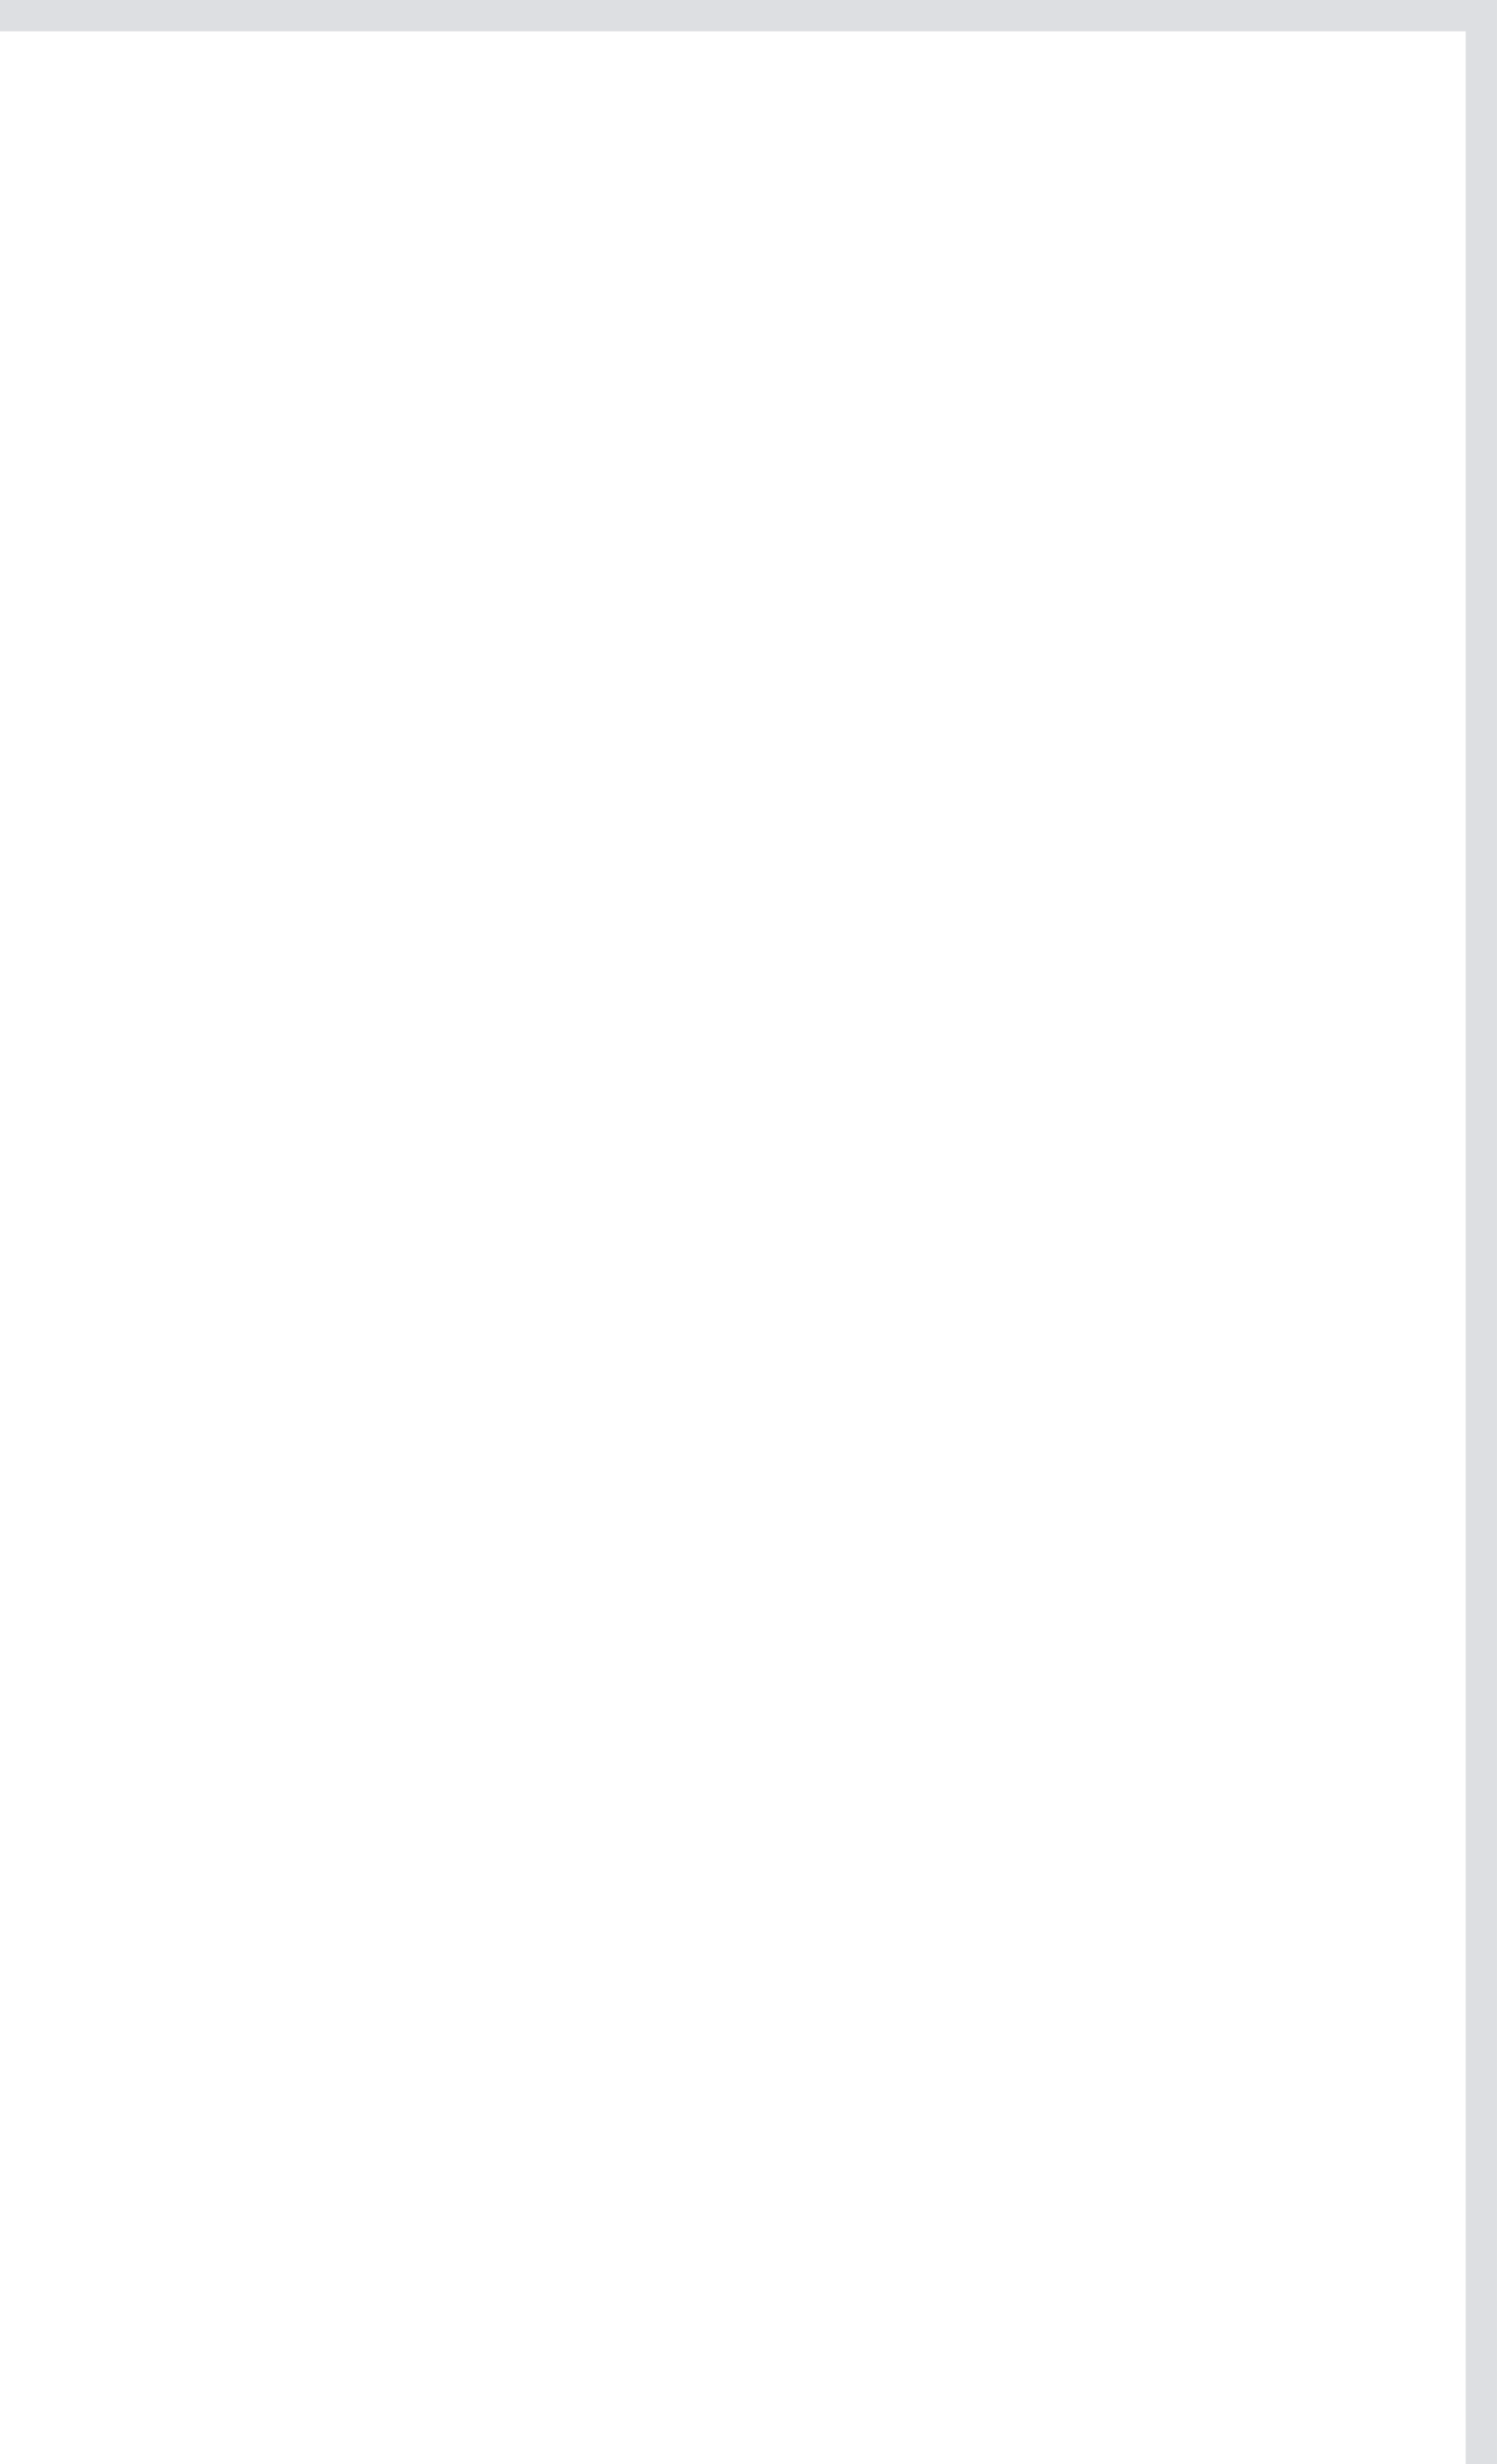
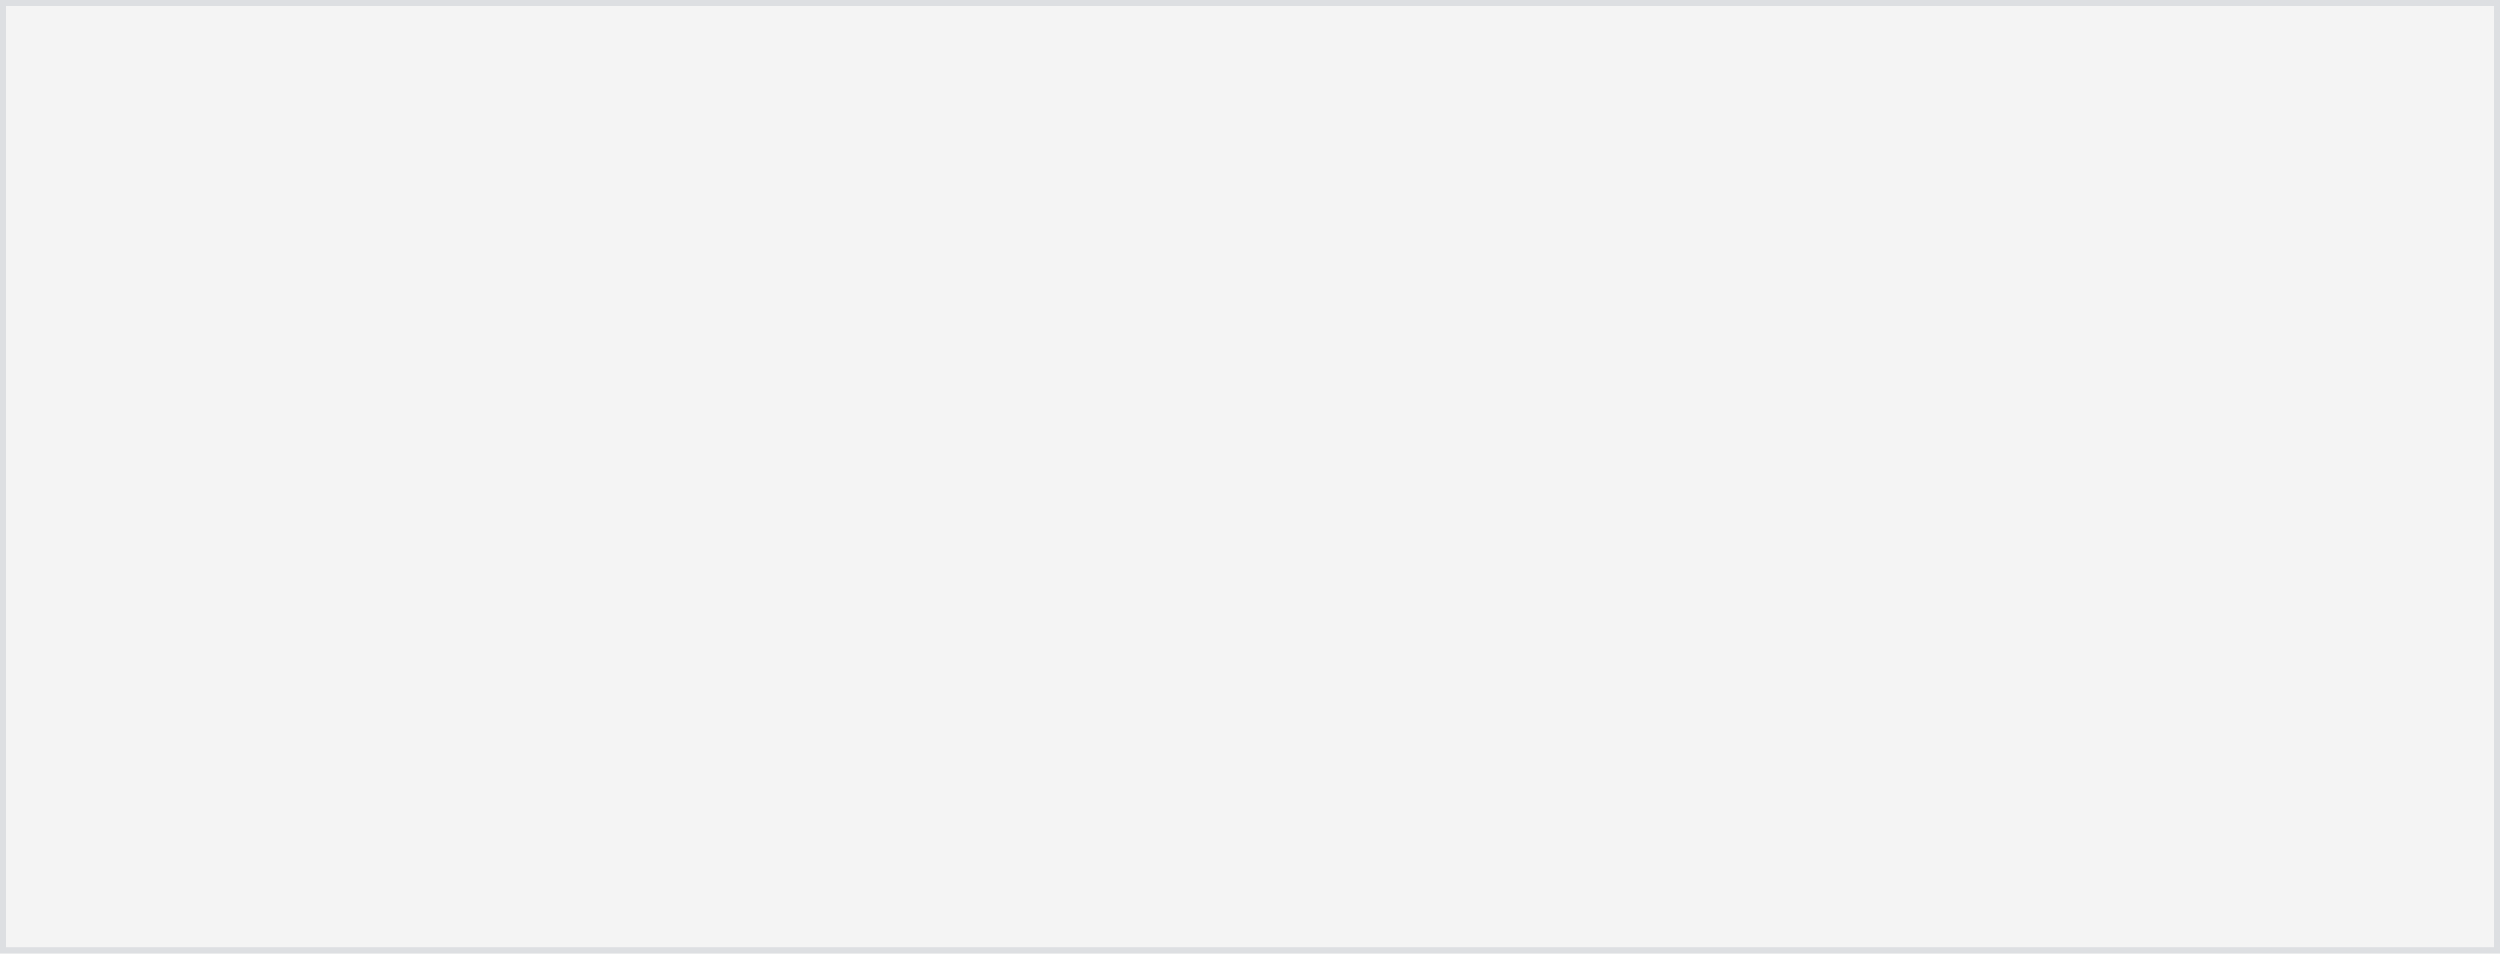
- <svg xmlns="http://www.w3.org/2000/svg" version="1.1" width="48px" height="79px">
-   <g transform="matrix(1 0 0 1 -234 -257 )">
-     <path d="M 234 258  L 281 258  L 281 336  L 234 336  L 234 258  Z " fill-rule="nonzero" fill="#ffffff" stroke="none" />
-     <path d="M 234 257.5  L 281.5 257.5  L 281.5 336  " stroke-width="1" stroke="#dadce0" fill="none" stroke-opacity="0.867" />
+ <svg xmlns="http://www.w3.org/2000/svg" version="1.1" width="417px" height="159px">
+   <g transform="matrix(1 0 0 1 -16 -218 )">
+     <path d="M 17 219  L 432 219  L 432 376  L 17 376  L 17 219  Z " fill-rule="nonzero" fill="#f4f4f4" stroke="none" />
+     <path d="M 16.5 218.5  L 432.5 218.5  L 432.5 376.5  L 16.5 376.5  L 16.5 218.5  Z " stroke-width="1" stroke="#dadce0" fill="none" stroke-opacity="0.867" />
  </g>
</svg>
